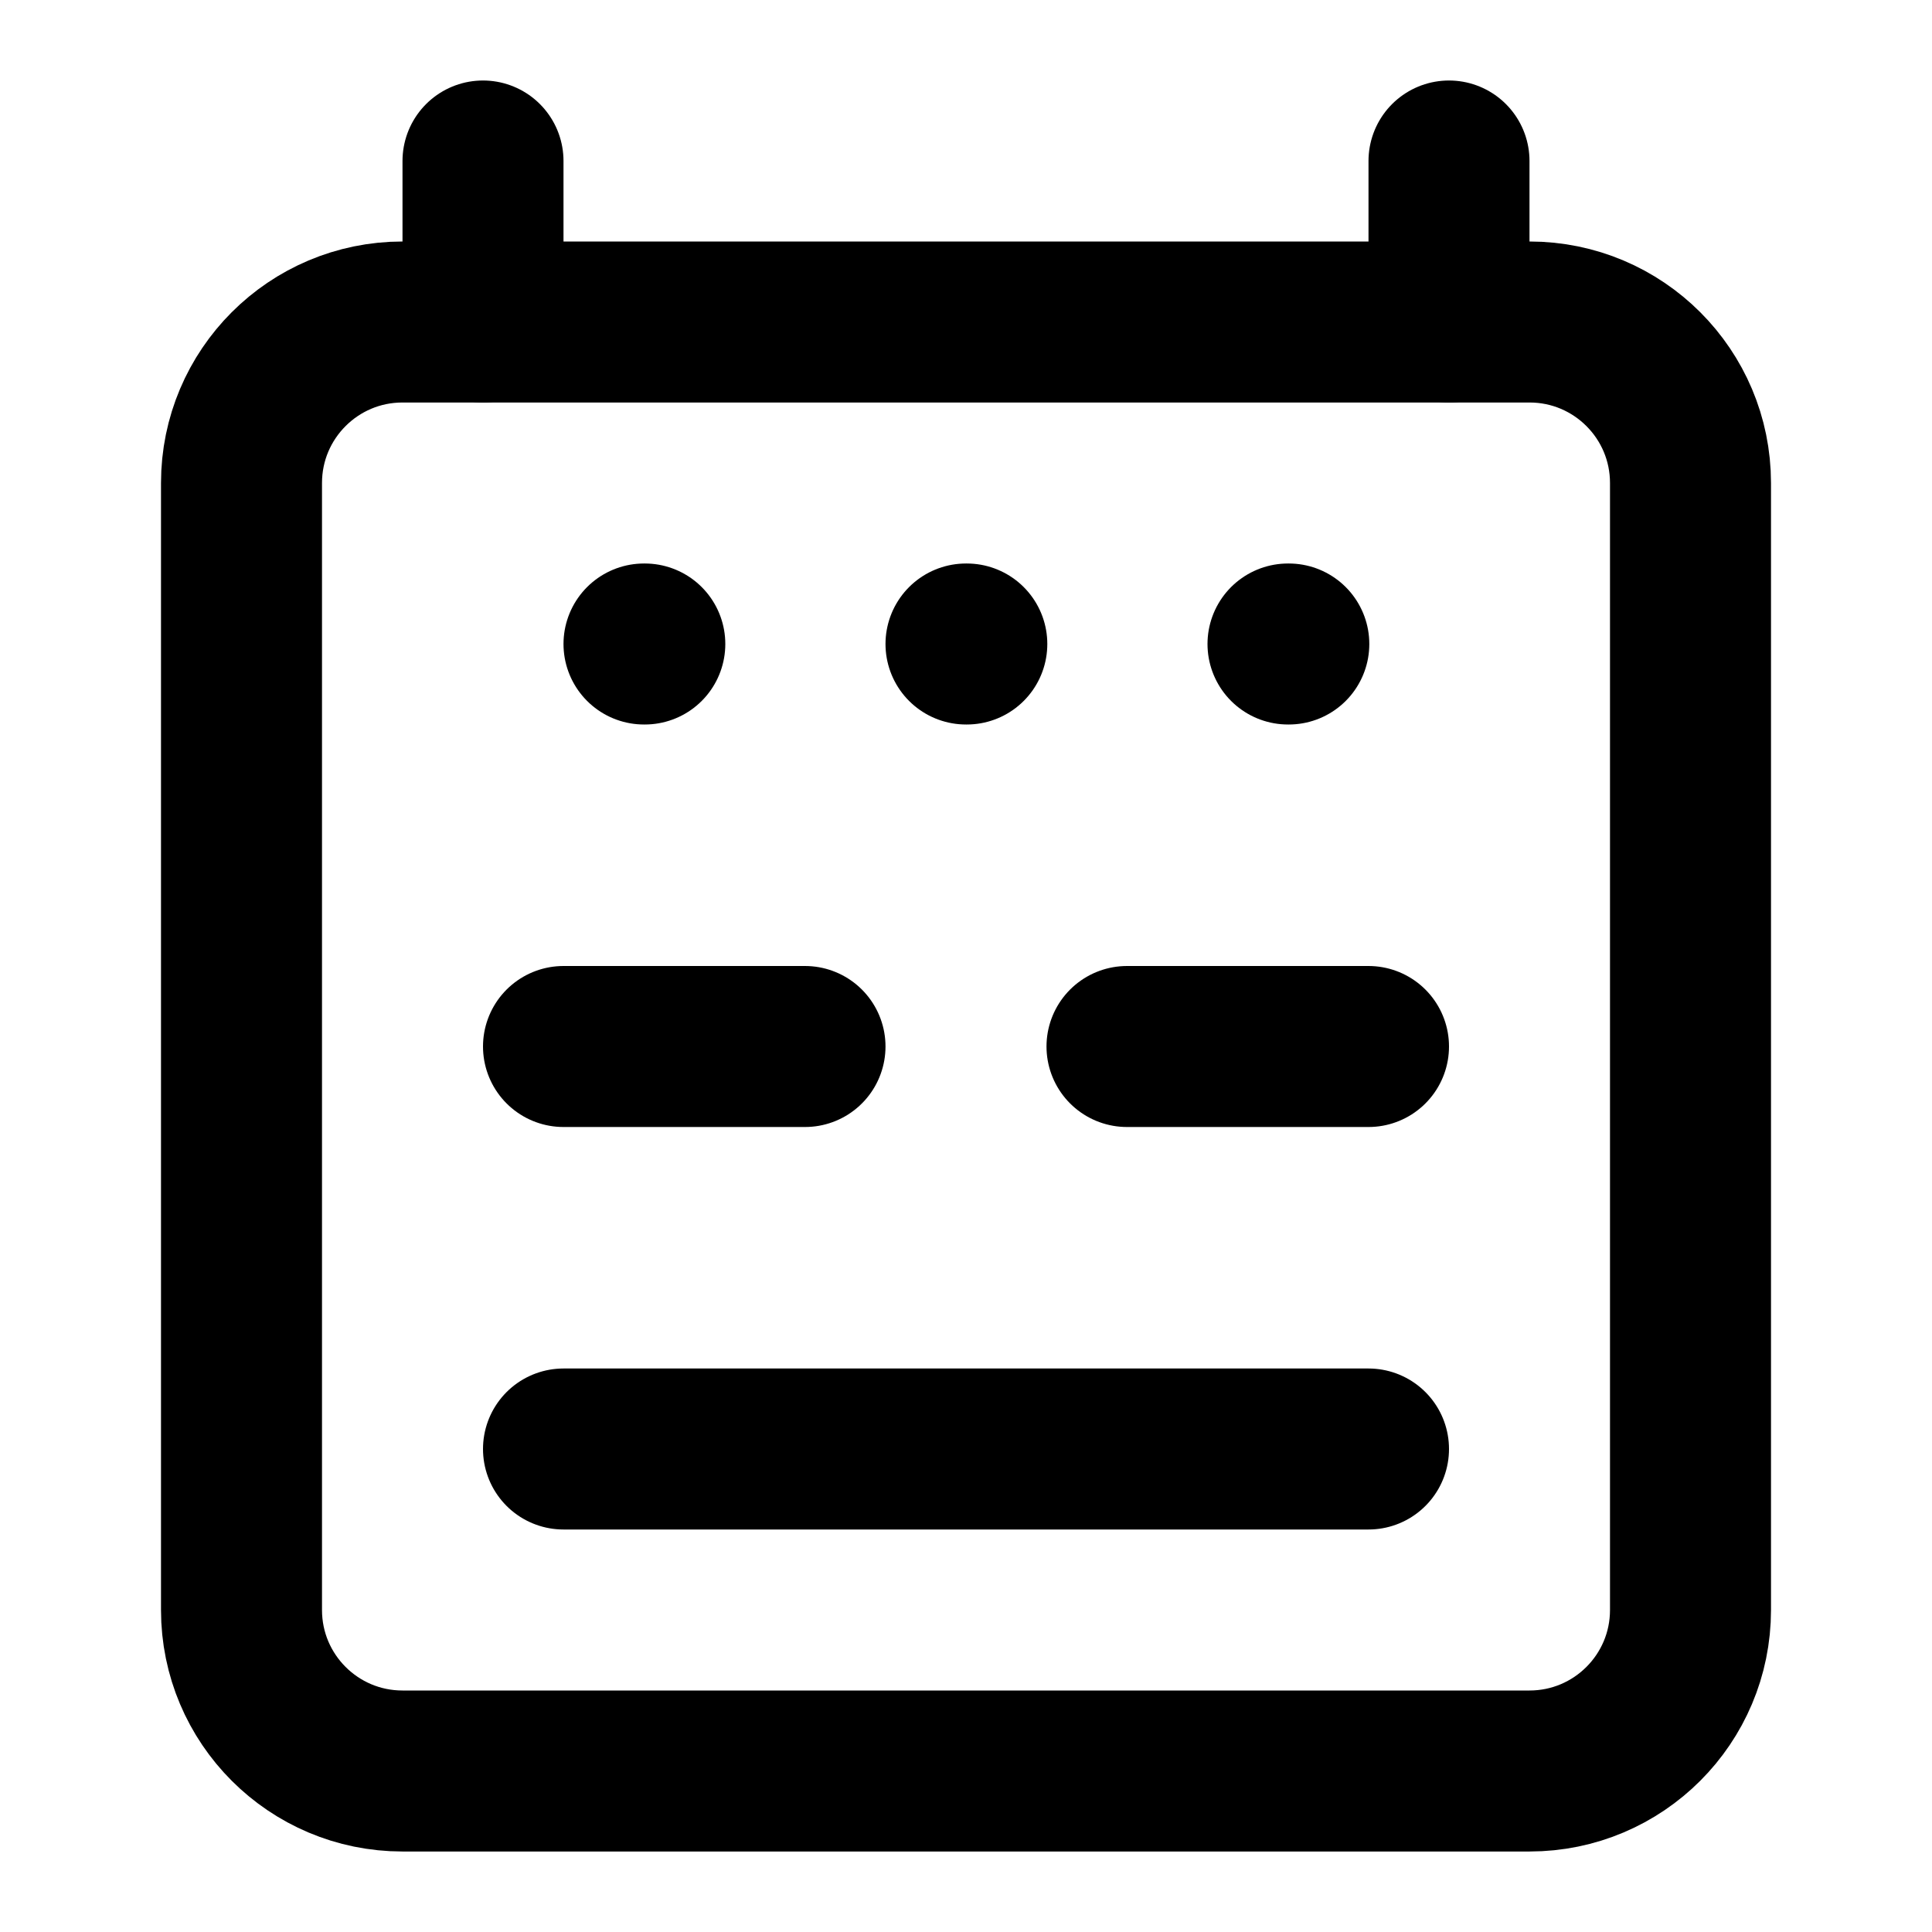
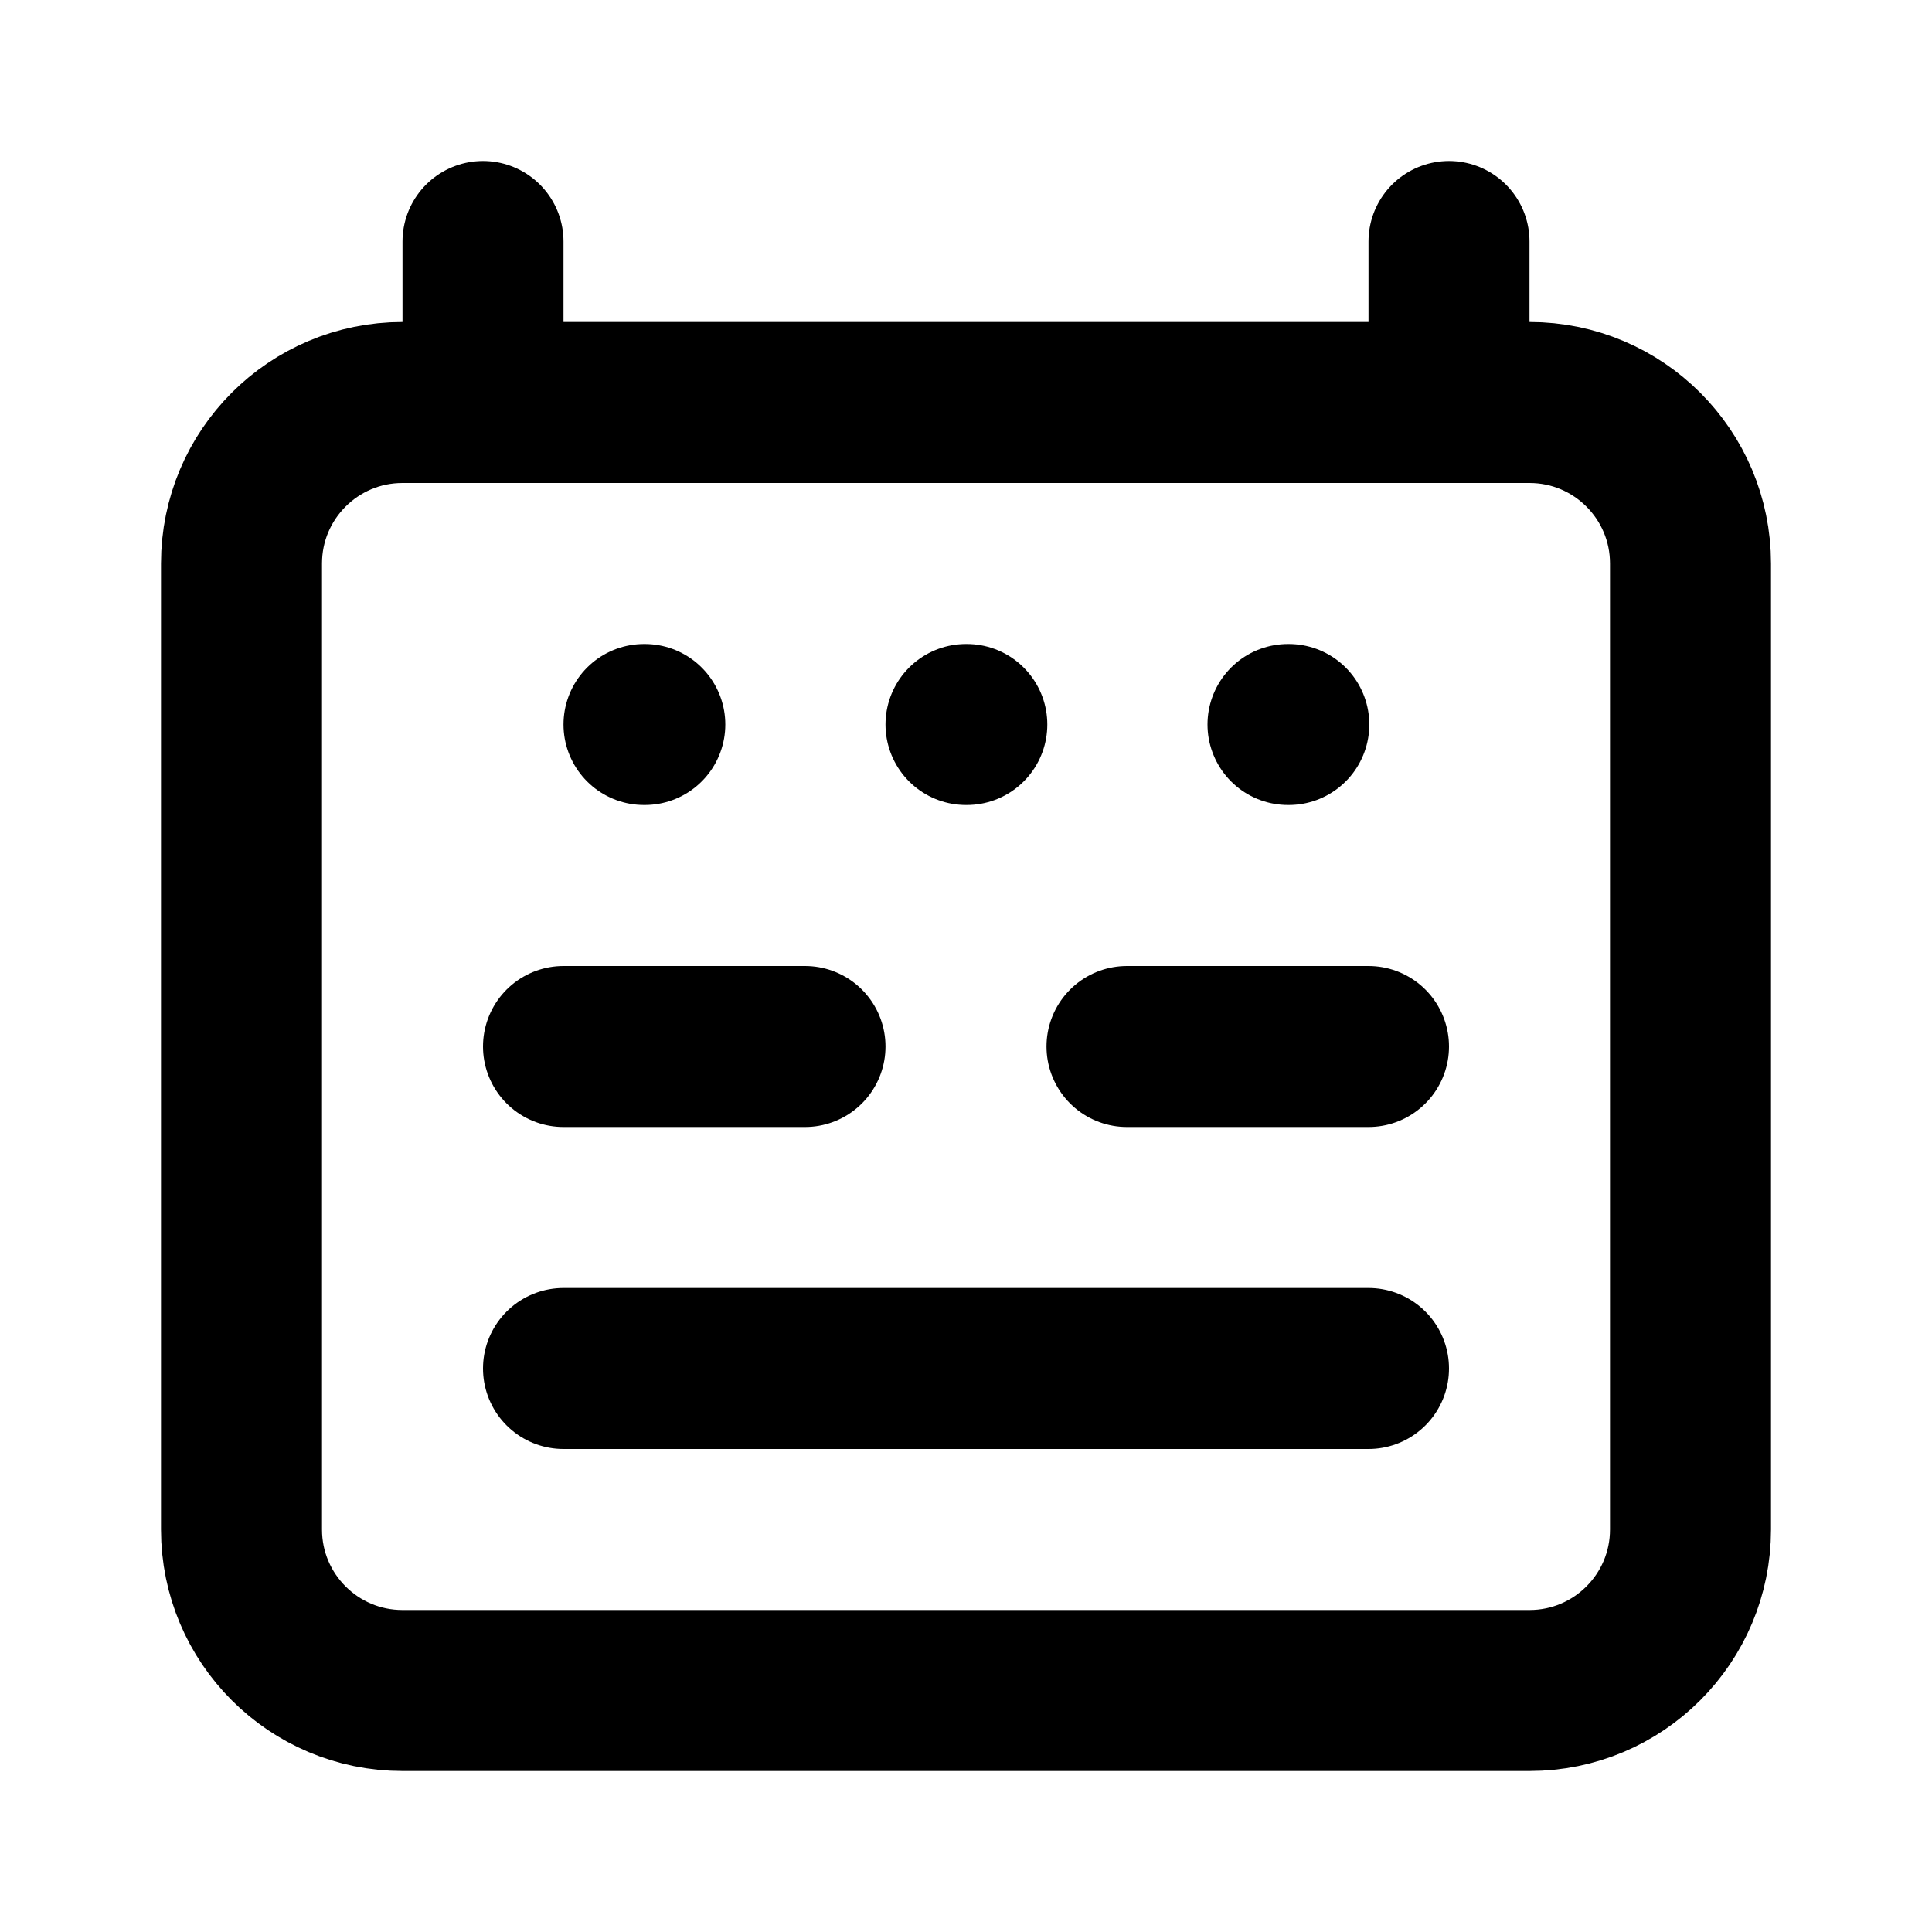
<svg xmlns="http://www.w3.org/2000/svg" width="24" height="24" viewBox="0 0 24 24" fill="none" stroke="currentColor" stroke-width="2" stroke-linecap="round" stroke-linejoin="round">
-   <path d="M12 8h.01" />
+   <path d="M12 9h.01" />
  <path d="M14 13h3" />
-   <path d="M16 8h.01" />
-   <path d="M18 4V2" />
-   <path d="M6 4V2" />
+   <path d="M16 9h.01" />
+   <path d="M18 5V3" />
+   <path d="M6 5V3" />
  <path d="M7 13h3" />
-   <path d="M7 18h10" />
-   <path d="M8 8h.01" />
-   <rect x="3" y="4" width="18" height="18" rx="2" />
+   <path d="M7 17h10" />
+   <path d="M8 9h.01" />
+   <rect x="3" y="5" width="18" height="16" rx="2" />
</svg>
